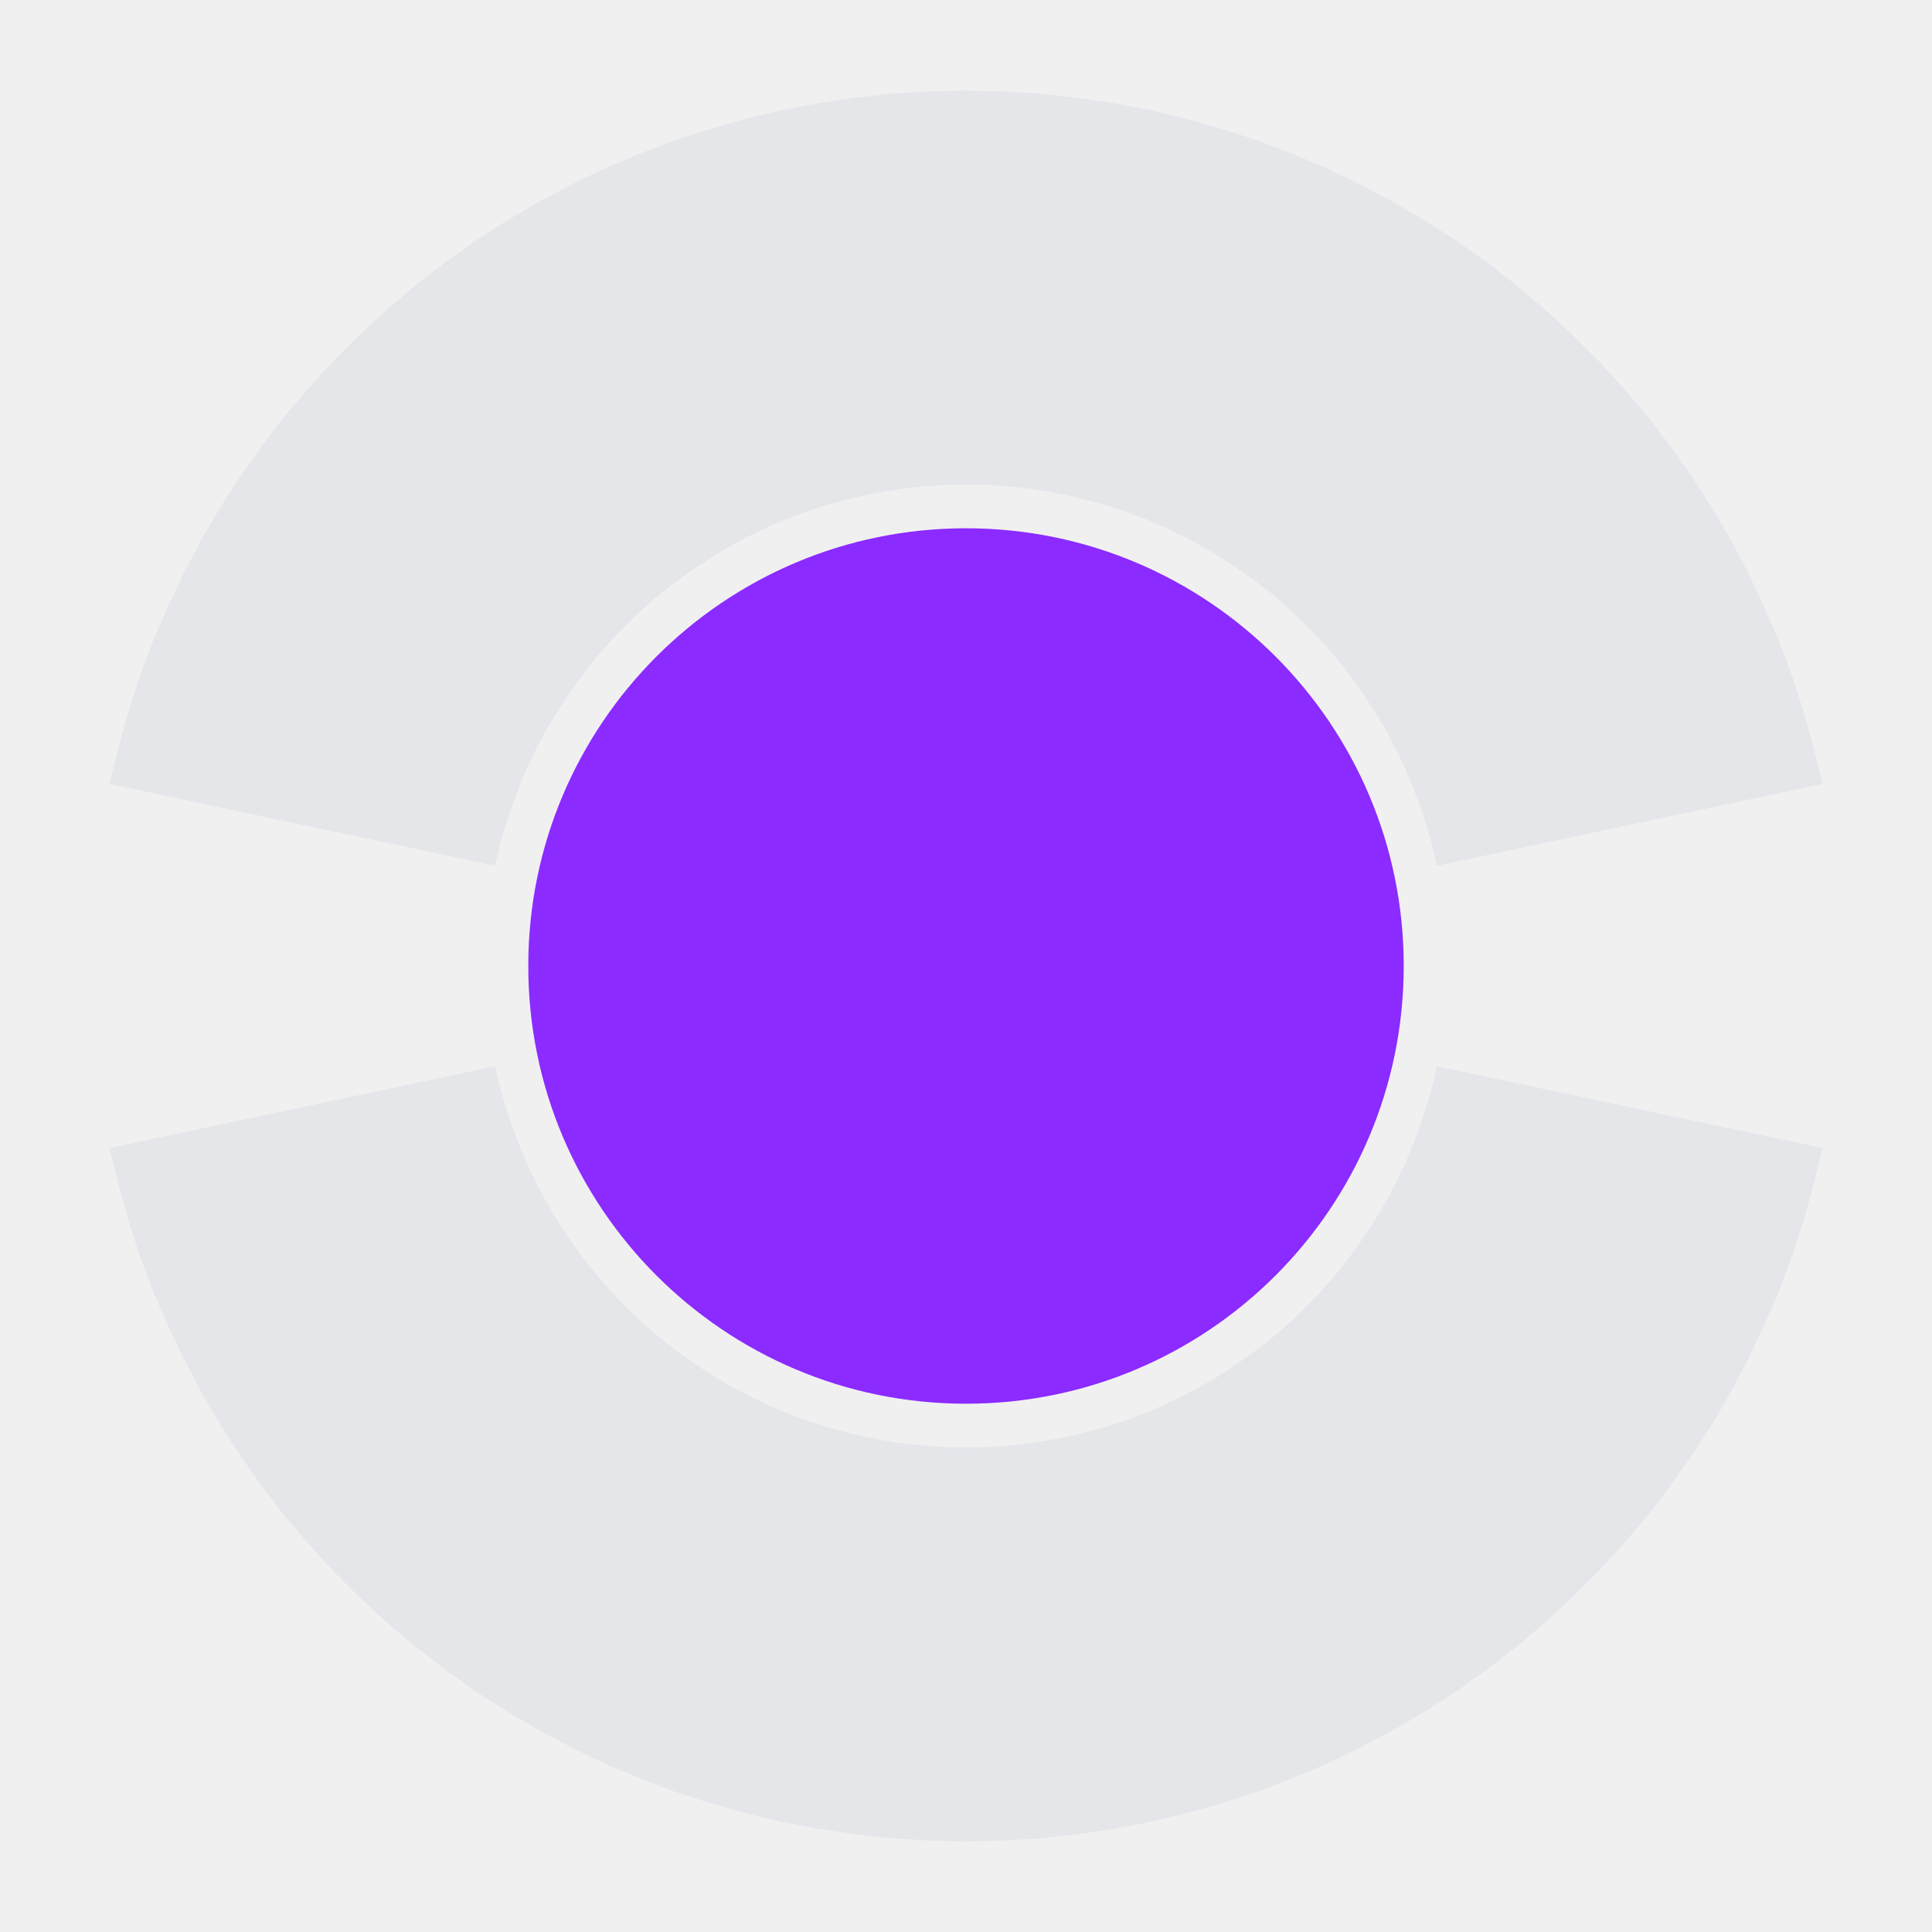
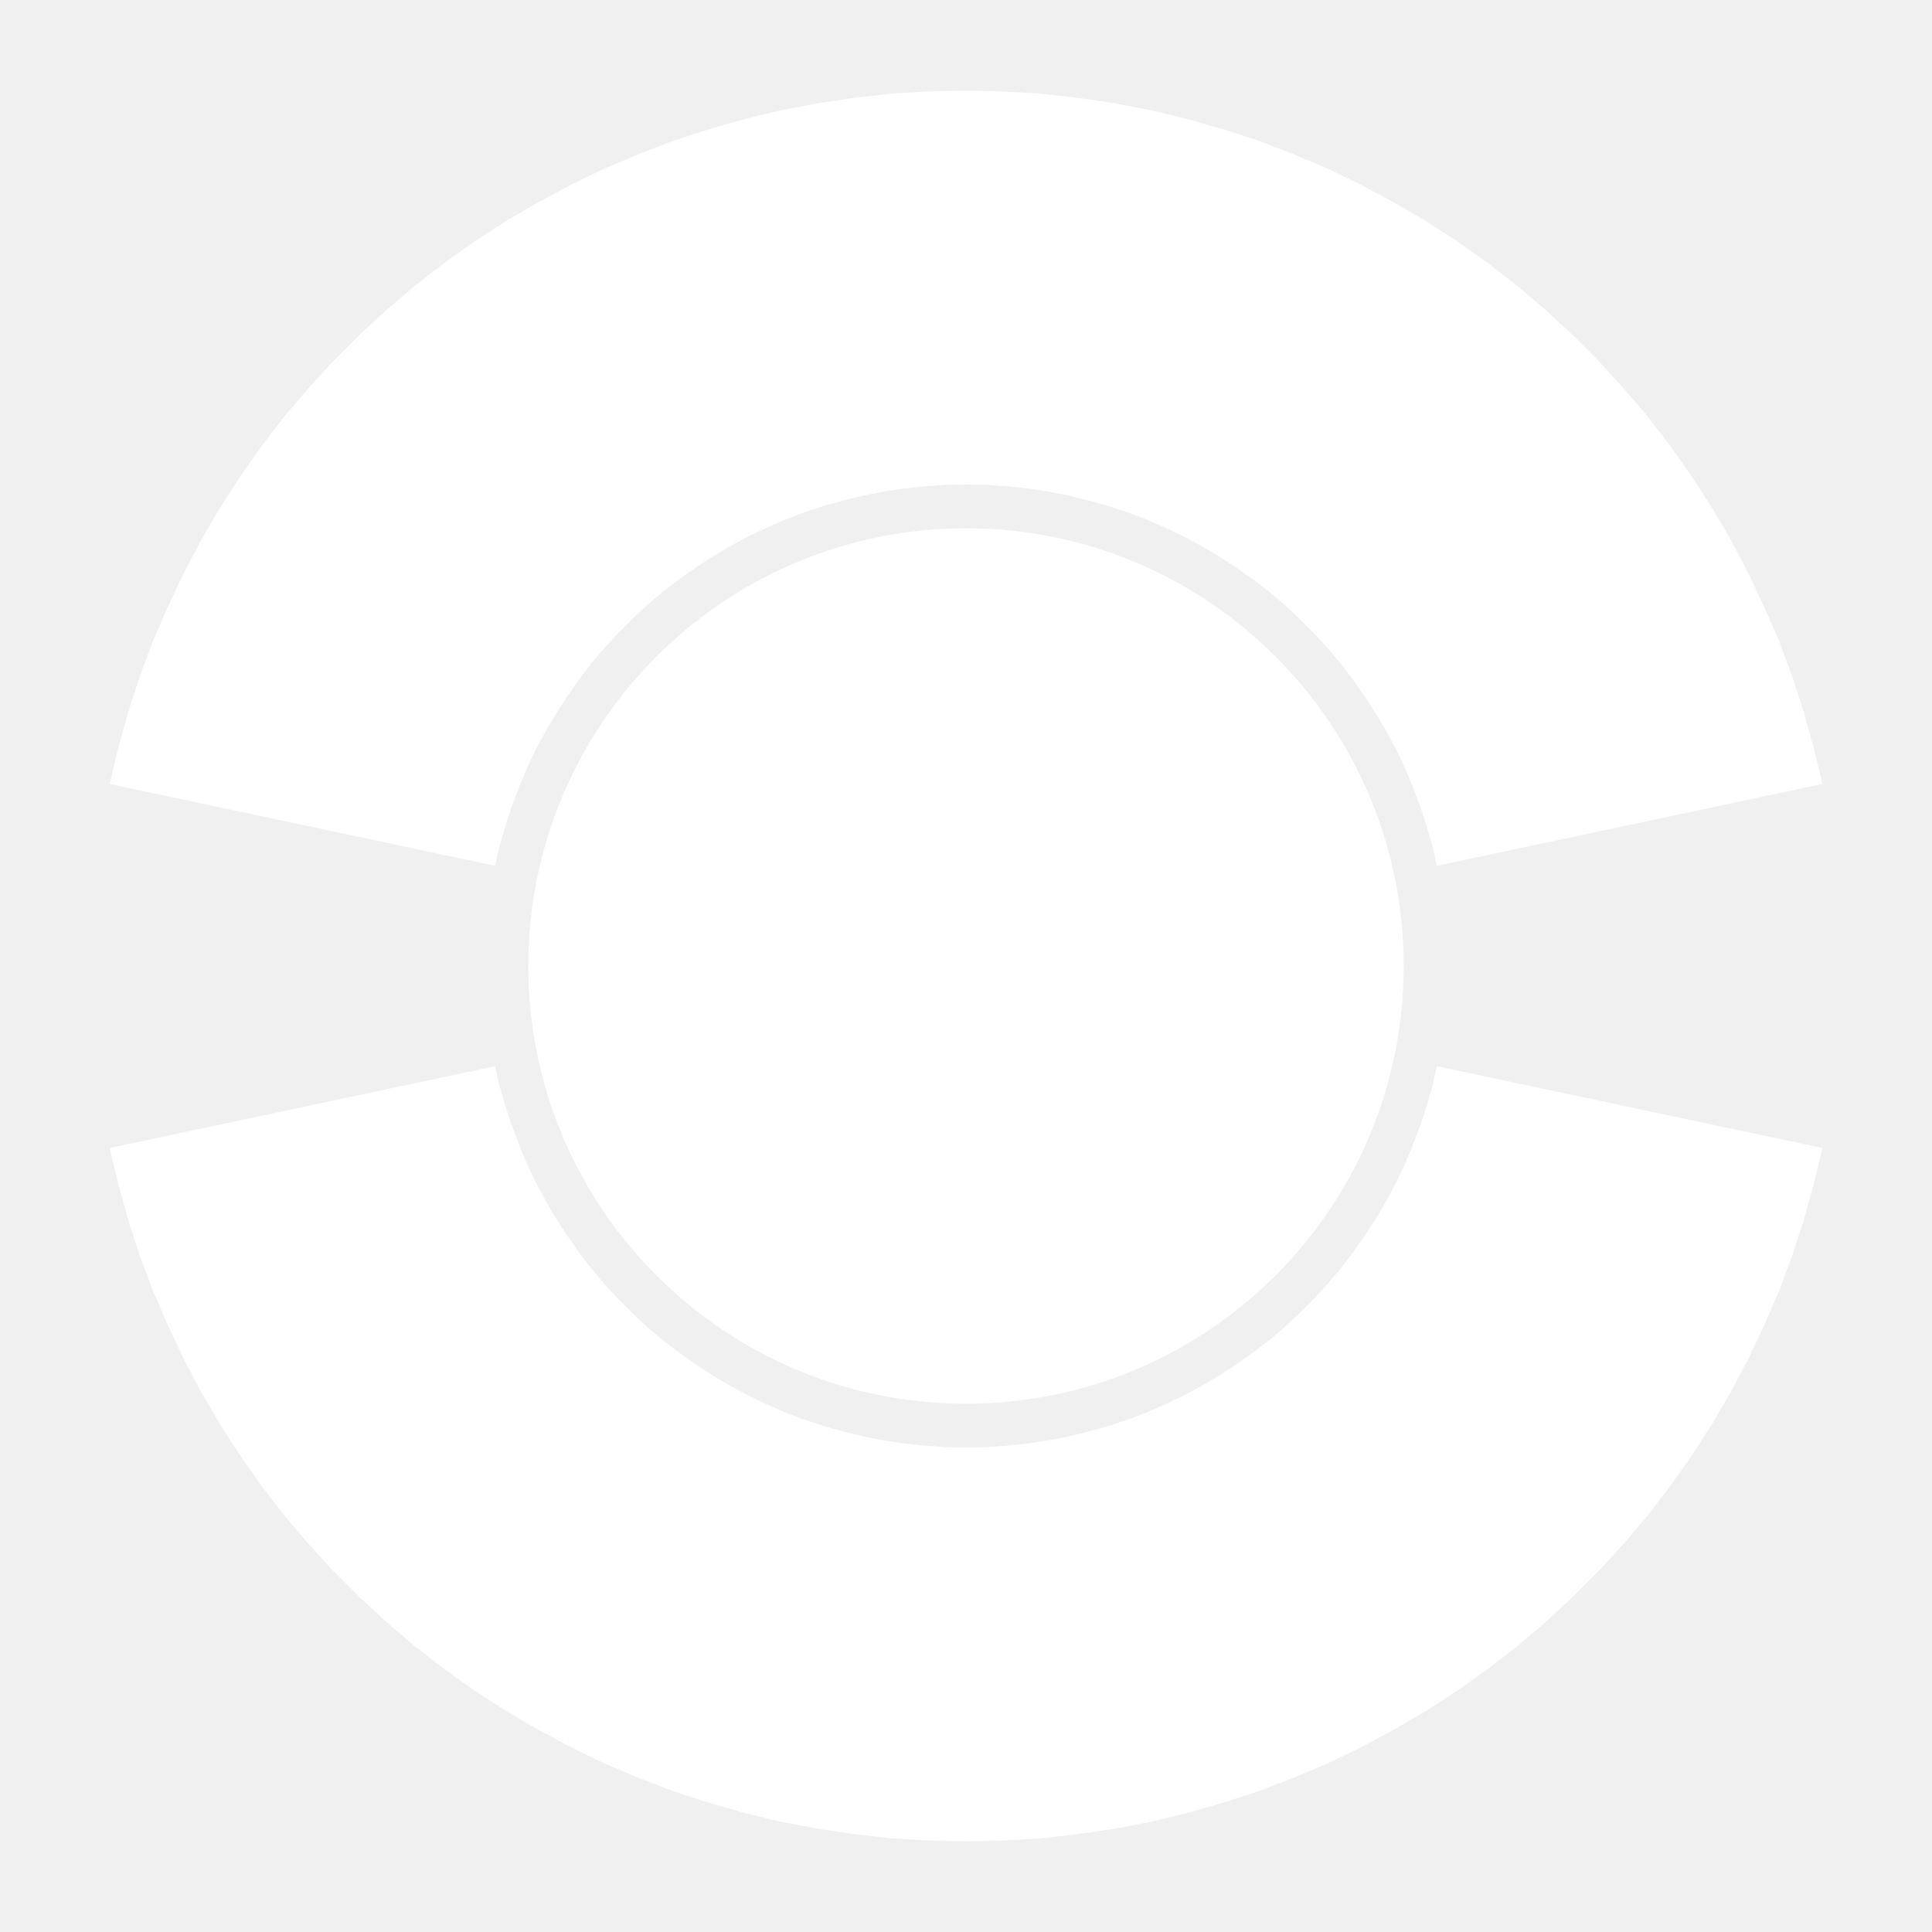
<svg xmlns="http://www.w3.org/2000/svg" viewBox="0 0 64 64" role="img" aria-label="Exior">
-   <path d="M 60.37 38.03 L 60.08 39.23 L 59.75 40.42 L 59.37 41.59 L 58.94 42.75 L 58.45 43.88 L 57.92 45.00 L 57.35 46.09 L 56.73 47.15 L 56.06 48.19 L 55.35 49.20 L 54.60 50.18 L 53.80 51.12 L 52.97 52.03 L 52.10 52.90 L 51.19 53.74 L 50.25 54.54 L 49.28 55.29 L 48.27 56.01 L 47.23 56.68 L 46.17 57.30 L 45.08 57.88 L 43.97 58.42 L 42.83 58.90 L 41.68 59.34 L 40.51 59.72 L 39.32 60.06 L 38.12 60.35 L 36.91 60.58 L 35.69 60.76 L 34.46 60.90 L 33.23 60.97 L 32.00 61.00 L 30.77 60.97 L 29.54 60.90 L 28.31 60.76 L 27.09 60.58 L 25.88 60.35 L 24.68 60.06 L 23.49 59.72 L 22.32 59.34 L 21.17 58.90 L 20.03 58.42 L 18.92 57.88 L 17.83 57.30 L 16.77 56.68 L 15.73 56.01 L 14.72 55.29 L 13.75 54.54 L 12.81 53.74 L 11.90 52.90 L 11.03 52.03 L 10.20 51.12 L 9.40 50.18 L 8.65 49.20 L 7.94 48.19 L 7.27 47.15 L 6.65 46.09 L 6.08 45.00 L 5.55 43.88 L 5.06 42.75 L 4.63 41.59 L 4.25 40.42 L 3.92 39.23 L 3.63 38.03 L 16.40 35.32 L 16.55 35.98 L 16.74 36.63 L 16.95 37.27 L 17.19 37.91 L 17.45 38.54 L 17.74 39.15 L 18.06 39.75 L 18.40 40.33 L 18.77 40.90 L 19.16 41.46 L 19.57 42.00 L 20.01 42.52 L 20.47 43.02 L 20.95 43.50 L 21.44 43.96 L 21.96 44.40 L 22.50 44.81 L 23.05 45.20 L 23.62 45.57 L 24.21 45.92 L 24.81 46.24 L 25.42 46.53 L 26.04 46.80 L 26.68 47.04 L 27.32 47.25 L 27.97 47.43 L 28.63 47.59 L 29.30 47.72 L 29.97 47.82 L 30.64 47.89 L 31.32 47.94 L 32.00 47.95 L 32.68 47.94 L 33.36 47.89 L 34.03 47.82 L 34.70 47.72 L 35.37 47.59 L 36.03 47.43 L 36.68 47.25 L 37.32 47.04 L 37.96 46.80 L 38.58 46.53 L 39.19 46.24 L 39.79 45.92 L 40.38 45.57 L 40.95 45.20 L 41.50 44.81 L 42.04 44.40 L 42.56 43.96 L 43.05 43.50 L 43.53 43.02 L 43.99 42.52 L 44.43 42.00 L 44.84 41.46 L 45.23 40.90 L 45.60 40.33 L 45.94 39.75 L 46.26 39.15 L 46.55 38.54 L 46.81 37.91 L 47.05 37.27 L 47.26 36.63 L 47.45 35.98 L 47.60 35.32 Z" fill="#E4E6EA" />
-   <path d="M 3.63 25.97 L 3.92 24.77 L 4.25 23.58 L 4.63 22.41 L 5.06 21.25 L 5.55 20.12 L 6.08 19.00 L 6.65 17.91 L 7.27 16.85 L 7.94 15.81 L 8.65 14.80 L 9.40 13.82 L 10.20 12.88 L 11.03 11.97 L 11.90 11.10 L 12.81 10.26 L 13.75 9.46 L 14.72 8.71 L 15.73 7.99 L 16.77 7.32 L 17.83 6.70 L 18.92 6.12 L 20.03 5.58 L 21.17 5.10 L 22.32 4.66 L 23.49 4.28 L 24.68 3.94 L 25.88 3.65 L 27.09 3.42 L 28.31 3.24 L 29.54 3.10 L 30.77 3.03 L 32.00 3.00 L 33.23 3.03 L 34.46 3.10 L 35.69 3.24 L 36.91 3.42 L 38.12 3.65 L 39.32 3.94 L 40.51 4.28 L 41.68 4.66 L 42.83 5.10 L 43.97 5.58 L 45.08 6.12 L 46.17 6.70 L 47.23 7.32 L 48.27 7.99 L 49.28 8.71 L 50.25 9.46 L 51.19 10.26 L 52.10 11.10 L 52.97 11.97 L 53.80 12.88 L 54.60 13.82 L 55.35 14.80 L 56.06 15.81 L 56.73 16.85 L 57.35 17.91 L 57.92 19.00 L 58.45 20.12 L 58.94 21.25 L 59.37 22.41 L 59.75 23.58 L 60.08 24.77 L 60.37 25.97 L 47.60 28.68 L 47.45 28.02 L 47.26 27.37 L 47.05 26.73 L 46.81 26.09 L 46.55 25.46 L 46.26 24.85 L 45.94 24.25 L 45.60 23.67 L 45.23 23.10 L 44.84 22.54 L 44.43 22.00 L 43.99 21.48 L 43.53 20.98 L 43.05 20.50 L 42.56 20.04 L 42.04 19.60 L 41.50 19.19 L 40.95 18.80 L 40.38 18.43 L 39.79 18.08 L 39.19 17.76 L 38.58 17.47 L 37.96 17.20 L 37.32 16.96 L 36.68 16.75 L 36.03 16.57 L 35.37 16.41 L 34.70 16.28 L 34.03 16.18 L 33.36 16.11 L 32.68 16.06 L 32.00 16.05 L 31.32 16.06 L 30.64 16.11 L 29.97 16.18 L 29.30 16.28 L 28.63 16.41 L 27.97 16.57 L 27.32 16.75 L 26.68 16.96 L 26.04 17.20 L 25.42 17.47 L 24.81 17.76 L 24.21 18.08 L 23.62 18.43 L 23.05 18.80 L 22.50 19.19 L 21.96 19.60 L 21.44 20.04 L 20.95 20.50 L 20.47 20.98 L 20.01 21.48 L 19.57 22.00 L 19.16 22.54 L 18.77 23.10 L 18.40 23.67 L 18.06 24.25 L 17.74 24.85 L 17.45 25.46 L 17.19 26.09 L 16.95 26.73 L 16.74 27.37 L 16.55 28.02 L 16.40 28.68 Z" fill="#E4E6EA" />
-   <circle cx="32" cy="32" r="14.50" fill="#8B2BFF" />
+   <path d="M 60.37 38.03 L 60.08 39.23 L 59.75 40.42 L 59.37 41.59 L 58.94 42.75 L 58.45 43.88 L 57.92 45.00 L 57.35 46.09 L 56.73 47.15 L 56.06 48.19 L 55.35 49.20 L 54.60 50.18 L 53.80 51.12 L 52.97 52.03 L 52.10 52.90 L 51.19 53.74 L 50.25 54.54 L 49.28 55.29 L 48.27 56.01 L 47.23 56.68 L 46.17 57.30 L 45.08 57.88 L 43.97 58.42 L 42.83 58.90 L 41.68 59.34 L 40.51 59.72 L 39.32 60.06 L 38.12 60.35 L 36.91 60.58 L 35.69 60.76 L 34.46 60.90 L 33.23 60.97 L 32.00 61.00 L 30.77 60.97 L 29.54 60.90 L 28.31 60.76 L 27.09 60.58 L 25.88 60.35 L 24.68 60.06 L 23.49 59.72 L 22.32 59.34 L 21.17 58.90 L 20.03 58.42 L 18.92 57.88 L 17.83 57.30 L 16.77 56.68 L 15.73 56.01 L 14.72 55.29 L 13.75 54.54 L 12.81 53.74 L 11.90 52.90 L 11.03 52.03 L 10.20 51.12 L 9.40 50.18 L 8.65 49.20 L 7.94 48.19 L 7.27 47.15 L 6.65 46.09 L 6.08 45.00 L 5.55 43.88 L 5.06 42.75 L 4.63 41.59 L 4.25 40.42 L 3.92 39.23 L 3.63 38.03 L 16.40 35.32 L 16.55 35.98 L 16.74 36.63 L 16.95 37.27 L 17.19 37.91 L 17.45 38.54 L 17.74 39.15 L 18.06 39.75 L 18.40 40.33 L 18.77 40.90 L 19.16 41.46 L 19.57 42.00 L 20.01 42.52 L 20.47 43.02 L 20.95 43.50 L 21.44 43.96 L 21.96 44.40 L 22.50 44.81 L 23.05 45.20 L 23.62 45.57 L 24.21 45.92 L 24.81 46.24 L 25.42 46.53 L 26.04 46.80 L 26.68 47.04 L 27.32 47.25 L 27.97 47.43 L 28.63 47.59 L 29.30 47.72 L 29.97 47.82 L 30.64 47.89 L 31.32 47.94 L 32.00 47.95 L 32.68 47.94 L 33.36 47.89 L 34.03 47.82 L 34.70 47.72 L 35.37 47.59 L 36.03 47.43 L 36.68 47.25 L 37.32 47.04 L 37.96 46.80 L 38.58 46.53 L 39.19 46.24 L 39.79 45.92 L 40.38 45.57 L 40.95 45.20 L 41.50 44.81 L 42.04 44.40 L 42.56 43.96 L 43.05 43.50 L 43.53 43.02 L 43.99 42.52 L 44.43 42.00 L 44.84 41.46 L 45.23 40.90 L 45.60 40.33 L 45.94 39.75 L 46.26 39.15 L 46.55 38.54 L 46.81 37.91 L 47.05 37.27 L 47.26 36.63 L 47.45 35.98 L 47.60 35.32 Z" fill="#FFFFFF" />
+   <path d="M 3.63 25.97 L 3.92 24.77 L 4.25 23.58 L 4.63 22.41 L 5.06 21.25 L 5.55 20.12 L 6.08 19.00 L 6.65 17.91 L 7.27 16.85 L 7.94 15.81 L 8.65 14.80 L 9.40 13.82 L 10.20 12.88 L 11.03 11.97 L 11.90 11.10 L 12.81 10.26 L 13.75 9.46 L 14.72 8.71 L 15.73 7.99 L 16.77 7.32 L 17.83 6.70 L 18.92 6.12 L 20.03 5.58 L 21.17 5.10 L 22.32 4.66 L 23.49 4.28 L 24.68 3.94 L 25.88 3.65 L 27.09 3.42 L 28.31 3.24 L 29.54 3.10 L 30.77 3.03 L 32.00 3.00 L 33.23 3.03 L 34.46 3.10 L 35.69 3.24 L 36.91 3.42 L 38.12 3.65 L 39.32 3.94 L 40.51 4.28 L 41.68 4.66 L 42.83 5.10 L 43.97 5.58 L 45.08 6.12 L 46.17 6.70 L 47.23 7.32 L 48.27 7.99 L 49.28 8.71 L 50.25 9.46 L 51.19 10.26 L 52.10 11.10 L 52.97 11.97 L 53.80 12.88 L 54.60 13.82 L 55.35 14.80 L 56.06 15.81 L 56.73 16.85 L 57.35 17.91 L 57.92 19.00 L 58.45 20.12 L 58.94 21.25 L 59.37 22.41 L 59.75 23.58 L 60.08 24.77 L 60.37 25.97 L 47.60 28.68 L 47.45 28.02 L 47.26 27.37 L 47.05 26.73 L 46.81 26.09 L 46.55 25.46 L 46.26 24.85 L 45.94 24.25 L 45.60 23.67 L 45.23 23.10 L 44.84 22.54 L 44.43 22.00 L 43.99 21.48 L 43.53 20.98 L 43.05 20.50 L 42.56 20.04 L 42.04 19.60 L 41.50 19.19 L 40.95 18.80 L 40.38 18.43 L 39.79 18.08 L 39.19 17.76 L 38.58 17.47 L 37.96 17.20 L 37.32 16.96 L 36.68 16.75 L 36.03 16.57 L 35.37 16.41 L 34.70 16.28 L 34.03 16.18 L 33.36 16.11 L 32.68 16.06 L 32.00 16.05 L 31.32 16.06 L 30.64 16.11 L 29.97 16.18 L 29.30 16.28 L 28.63 16.41 L 27.97 16.57 L 27.32 16.75 L 26.68 16.96 L 26.04 17.20 L 25.42 17.47 L 24.81 17.76 L 24.21 18.08 L 23.62 18.43 L 23.05 18.80 L 22.50 19.19 L 21.96 19.60 L 21.44 20.04 L 20.95 20.50 L 20.47 20.98 L 20.01 21.48 L 19.57 22.00 L 19.16 22.54 L 18.77 23.10 L 18.40 23.67 L 18.06 24.25 L 17.74 24.85 L 17.45 25.46 L 17.19 26.09 L 16.95 26.73 L 16.74 27.37 L 16.55 28.02 L 16.40 28.68 Z" fill="#FFFFFF" />
+   <circle cx="32" cy="32" r="14.50" fill="#FFFFFF" />
</svg>
